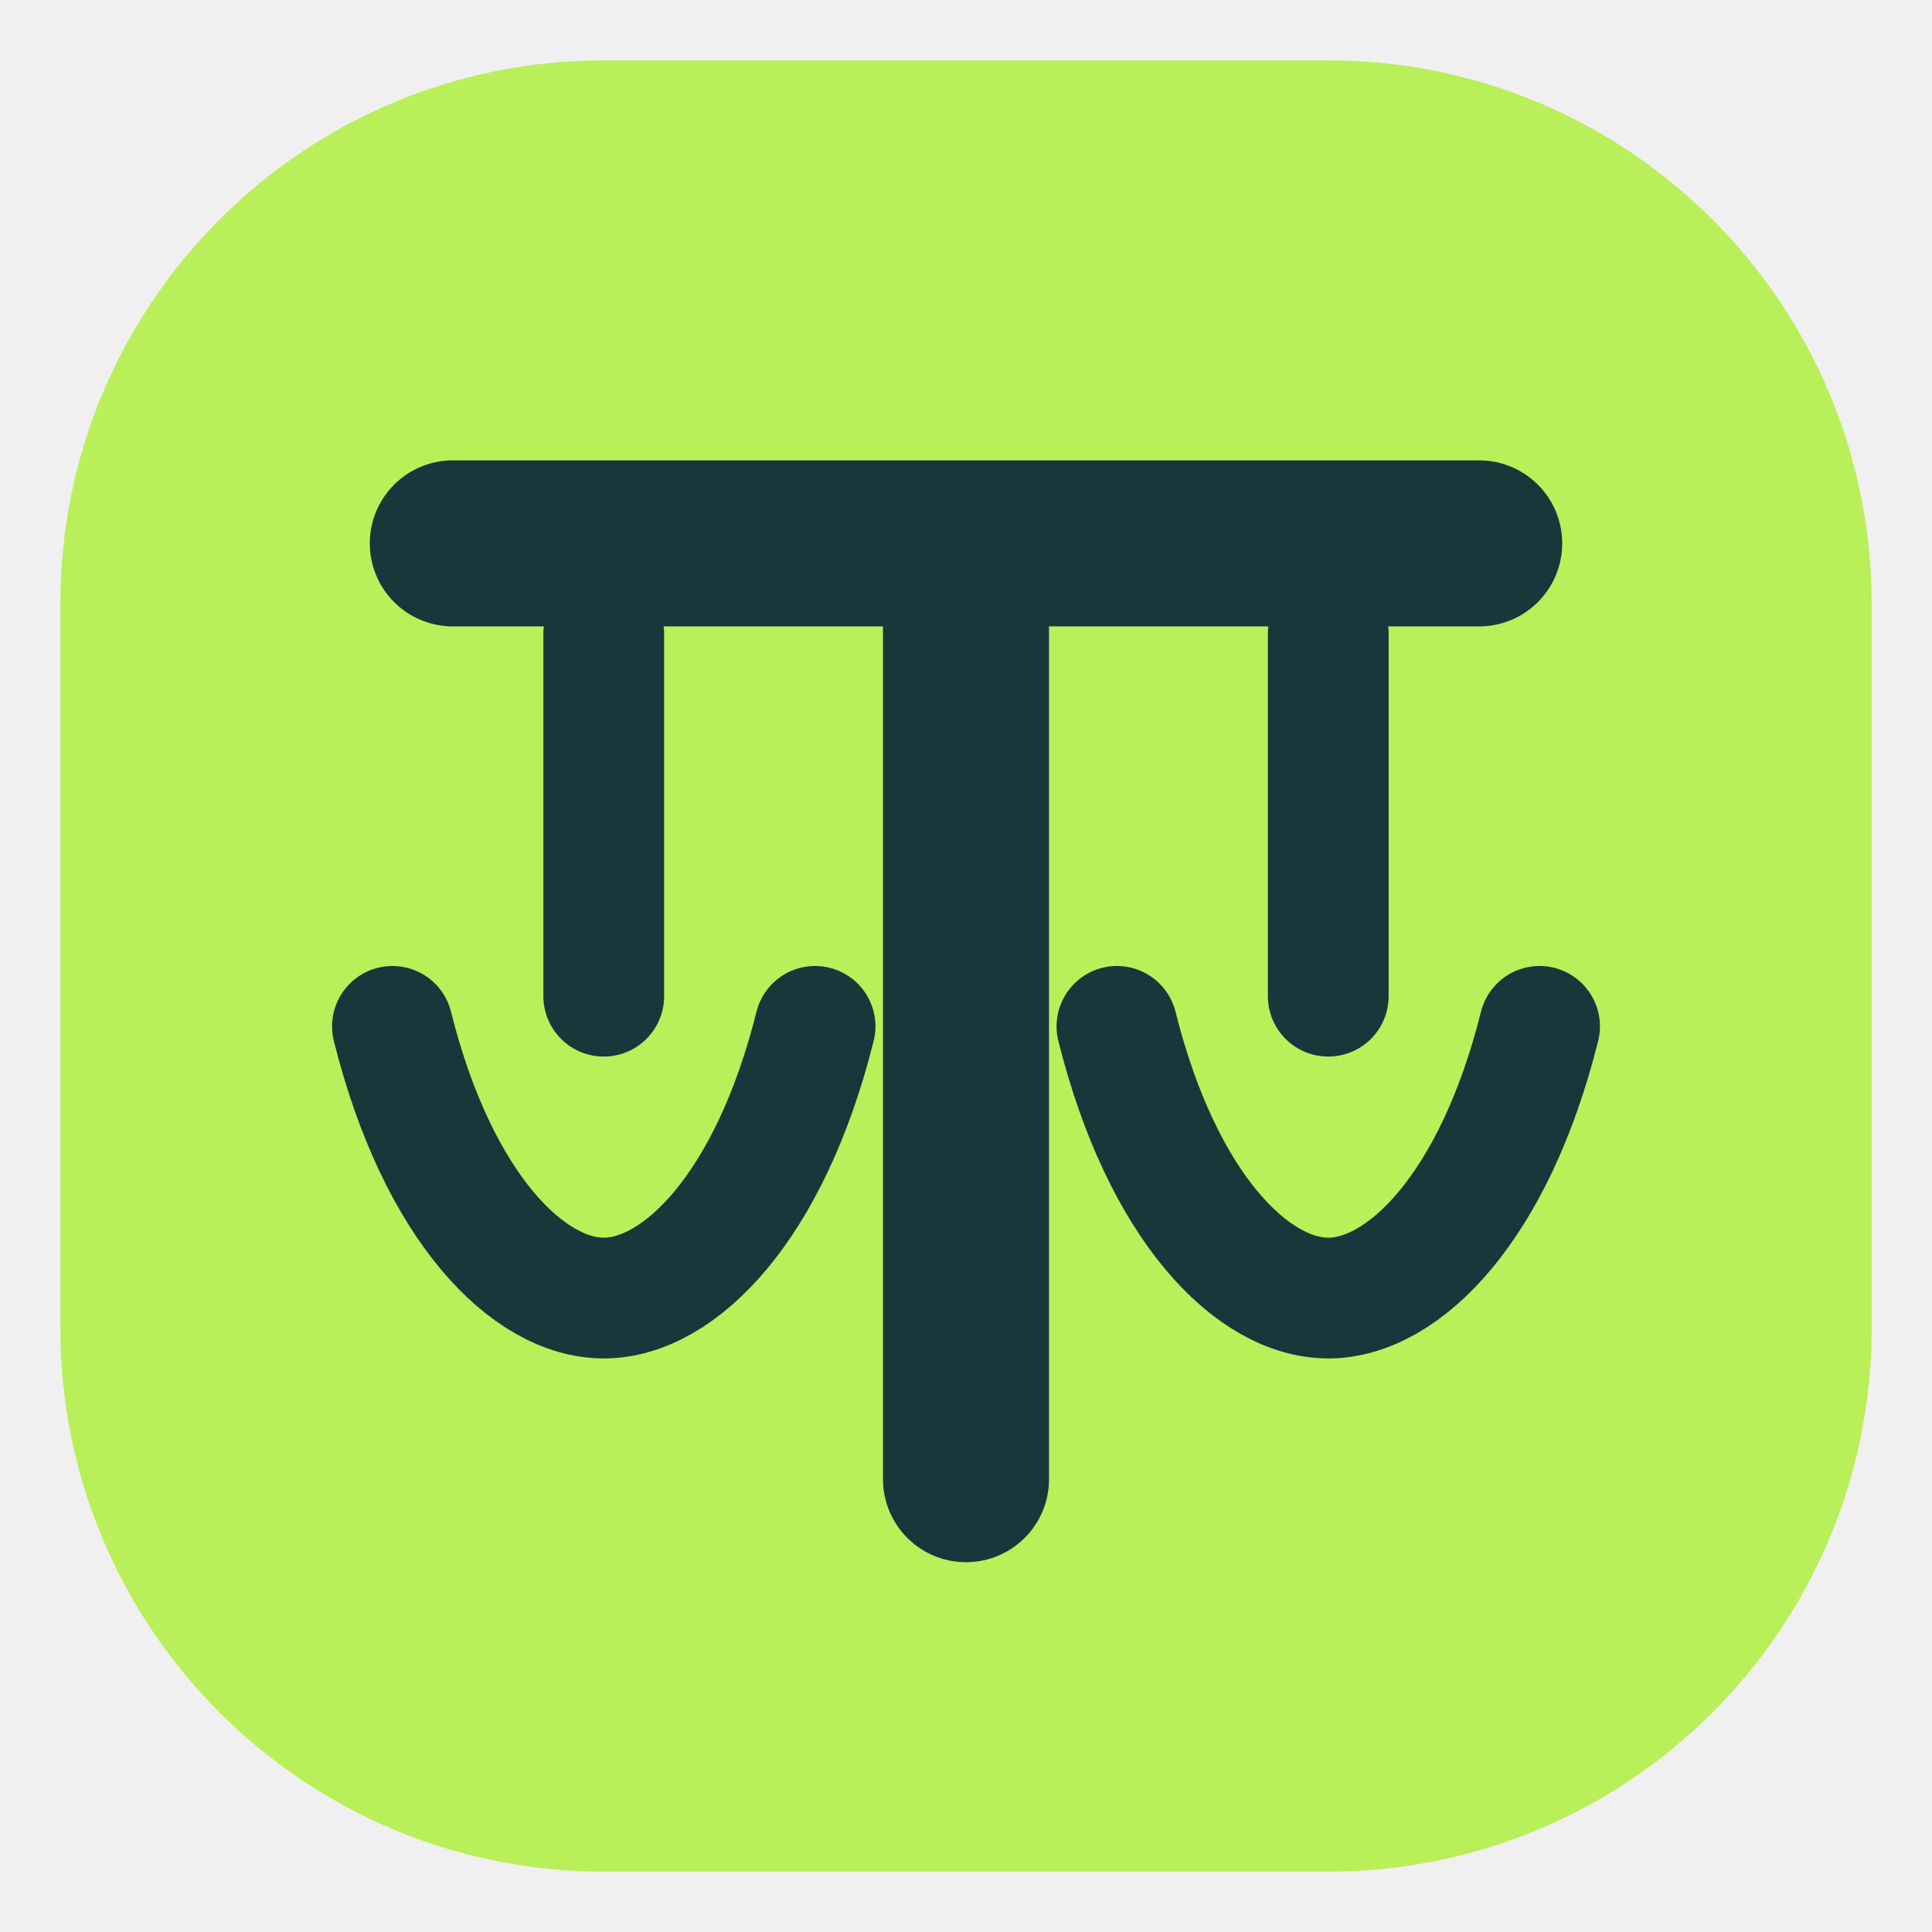
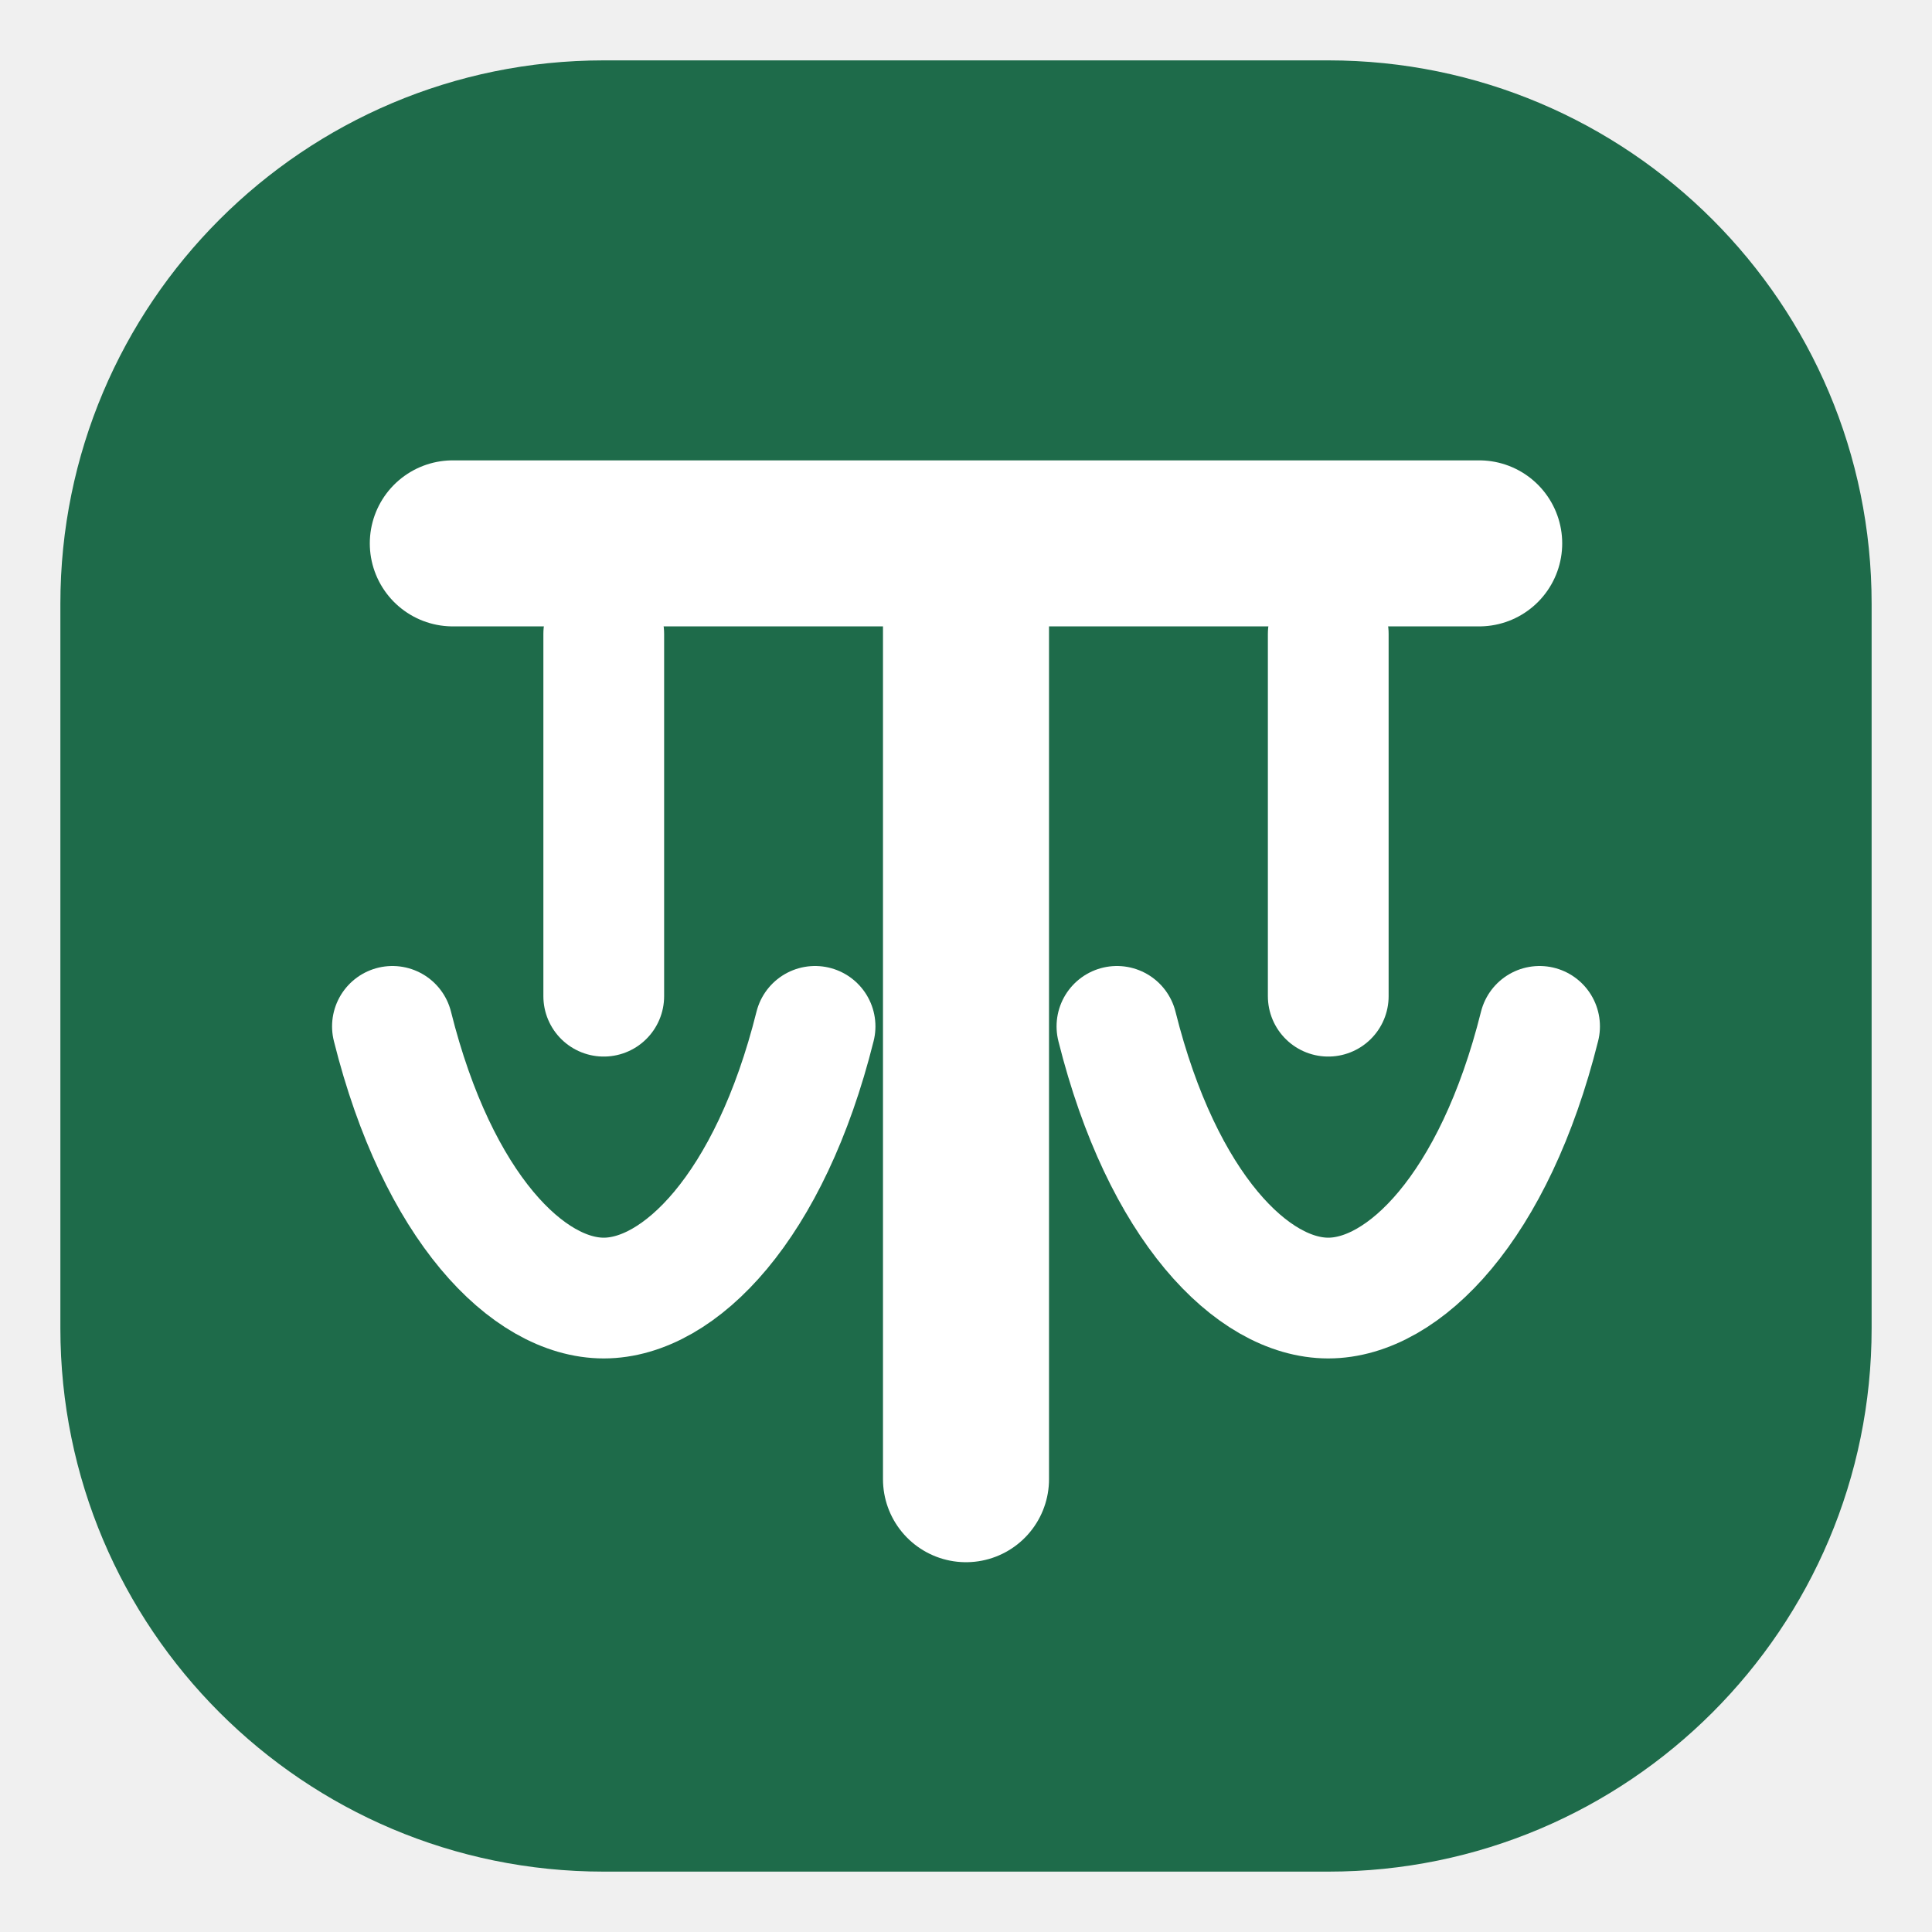
<svg xmlns="http://www.w3.org/2000/svg" viewBox="0 0 64 64" role="img" aria-labelledby="title">
-   <rect x="2" y="2" width="60" height="60" rx="18" fill="#B9EF59" />
-   <path d="M15 18h34M32 18v31" fill="none" stroke="#16383B" stroke-width="5.5" stroke-linecap="round" />
-   <path d="M20 21v12m24-12v12M13 34c1.5 6 4.5 9 7 9s5.5-3 7-9M37 34c1.5 6 4.5 9 7 9s5.5-3 7-9" fill="none" stroke="#16383B" stroke-width="4" stroke-linecap="round" stroke-linejoin="round" />
+   <rect x="2" y="2" width="60" height="60" rx="18" fill="#1E6B4A" />
+   <path d="M15 18h34M32 18v31" fill="none" stroke="#FFFFFF" stroke-width="5.5" stroke-linecap="round" />
+   <path d="M20 21v12m24-12v12M13 34c1.5 6 4.5 9 7 9s5.5-3 7-9M37 34c1.5 6 4.5 9 7 9s5.5-3 7-9" fill="none" stroke="#FFFFFF" stroke-width="4" stroke-linecap="round" stroke-linejoin="round" />
</svg>
